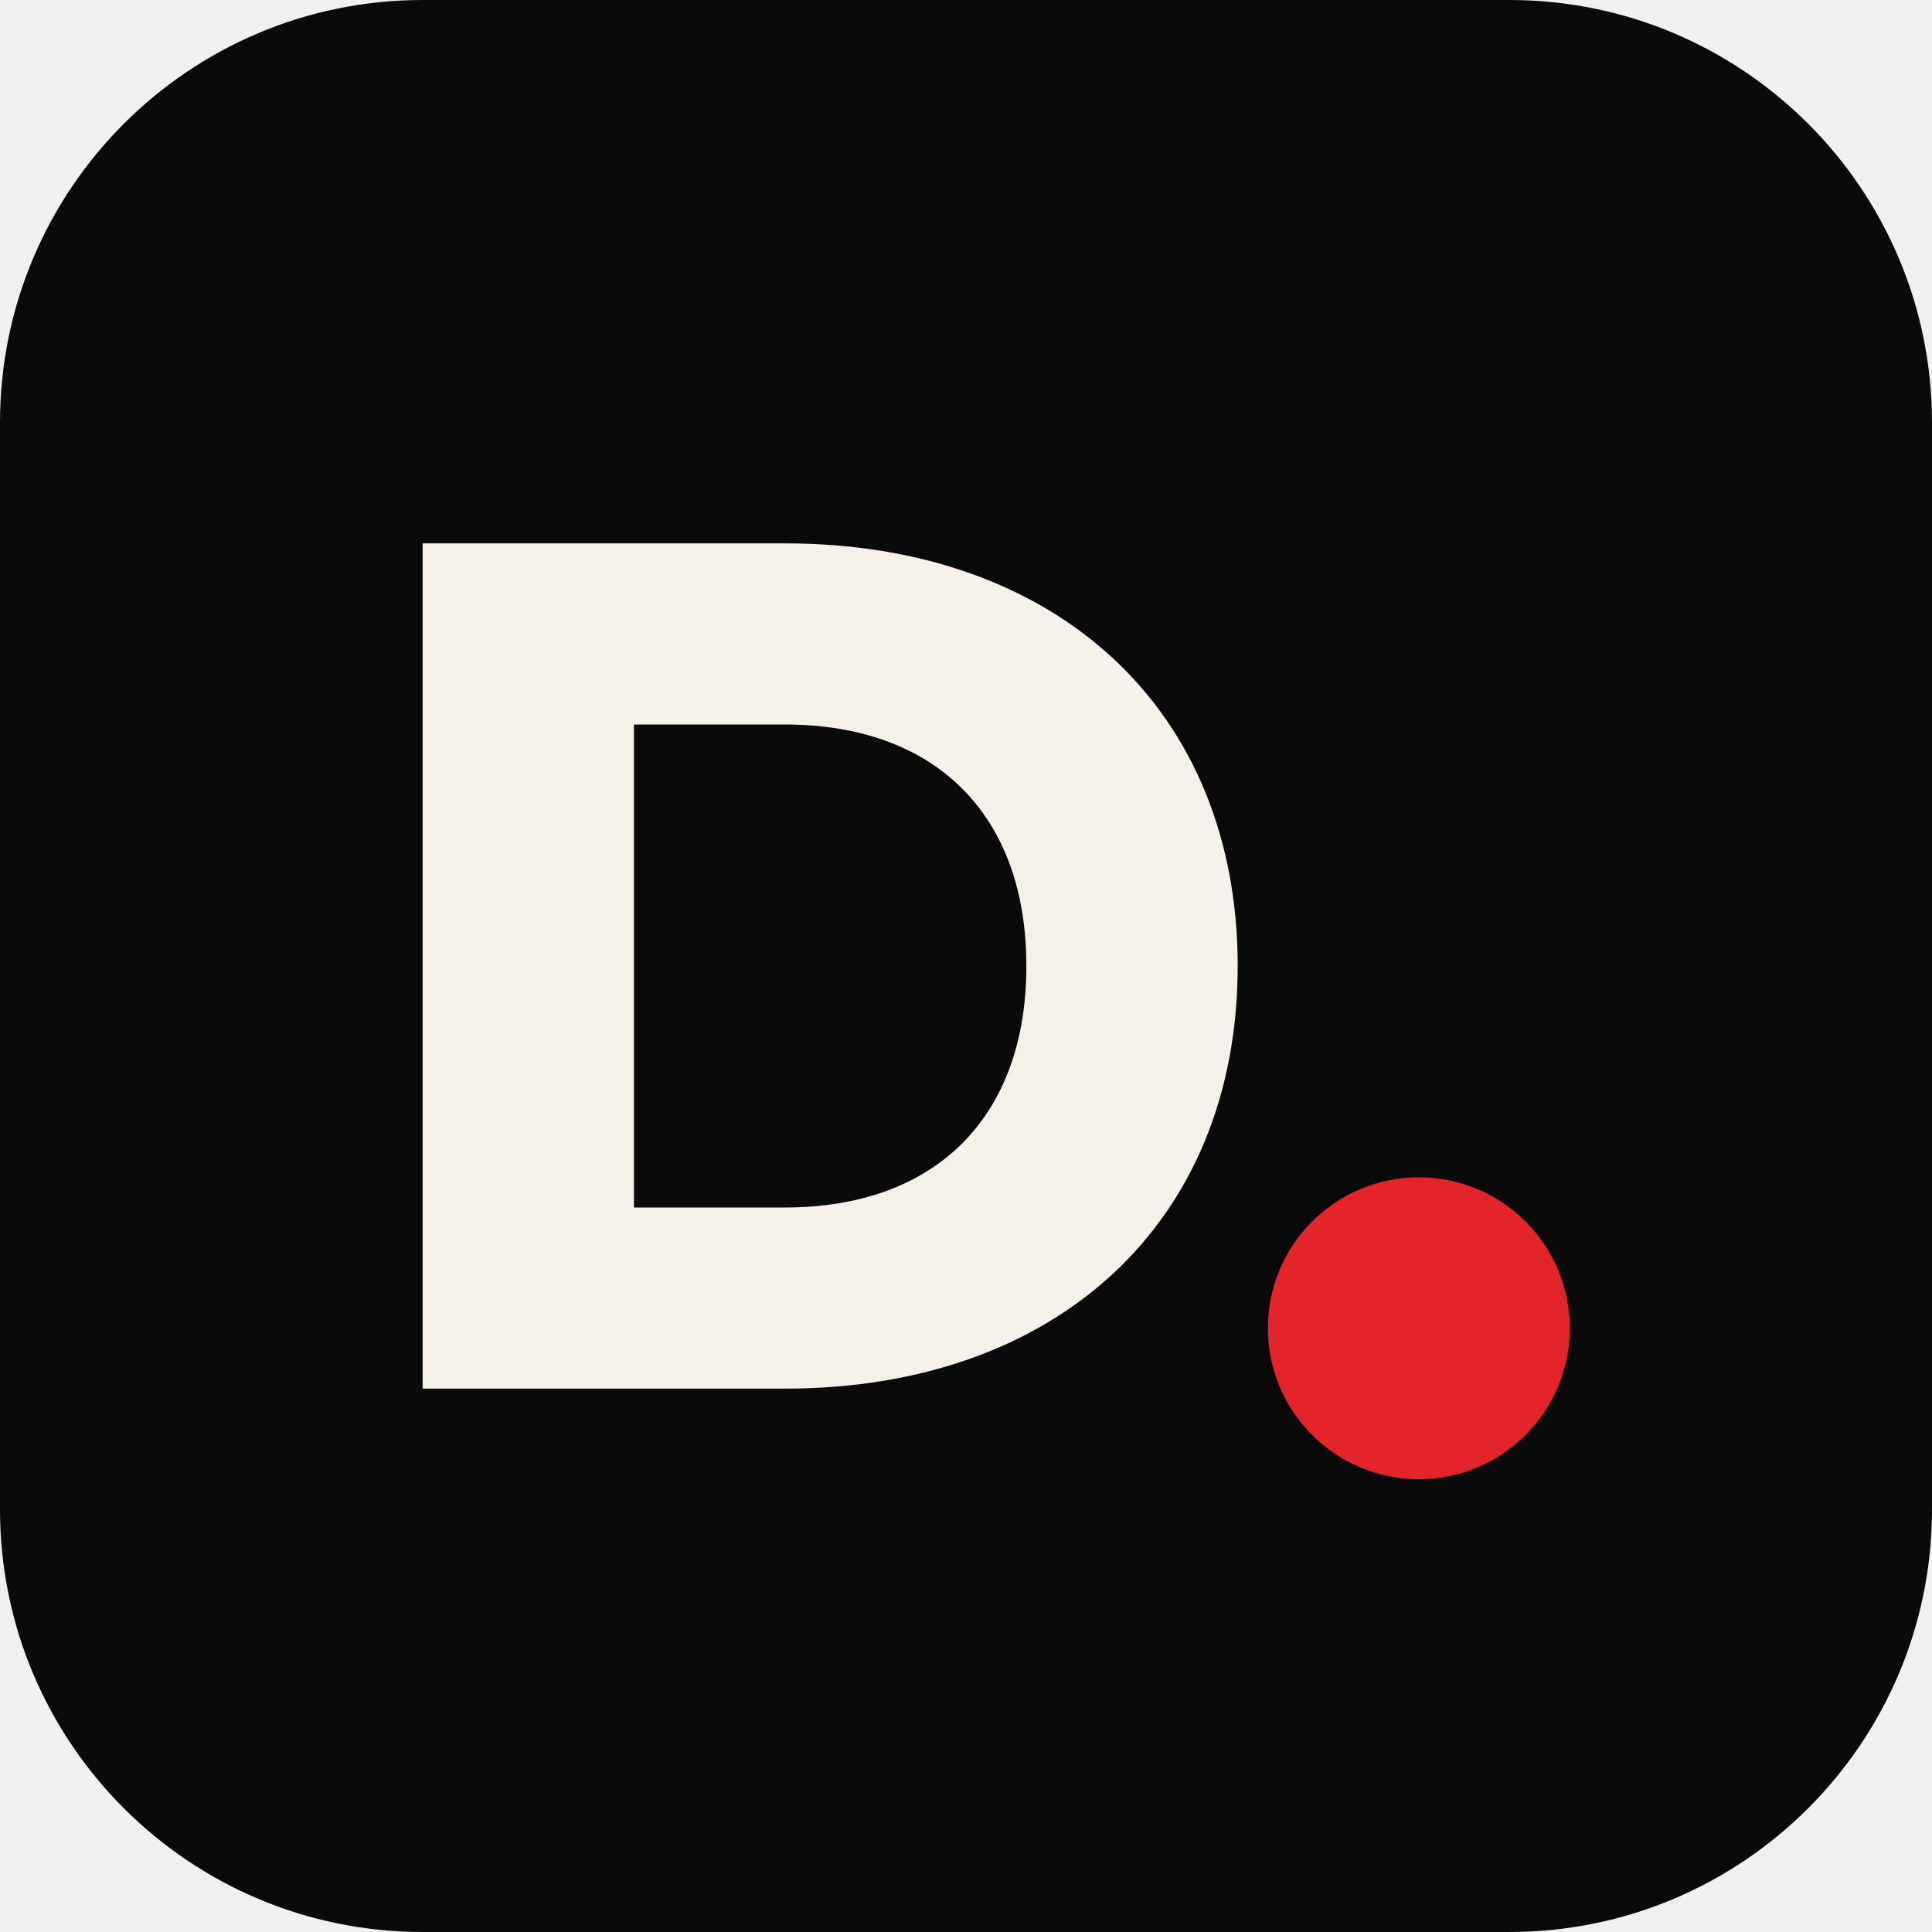
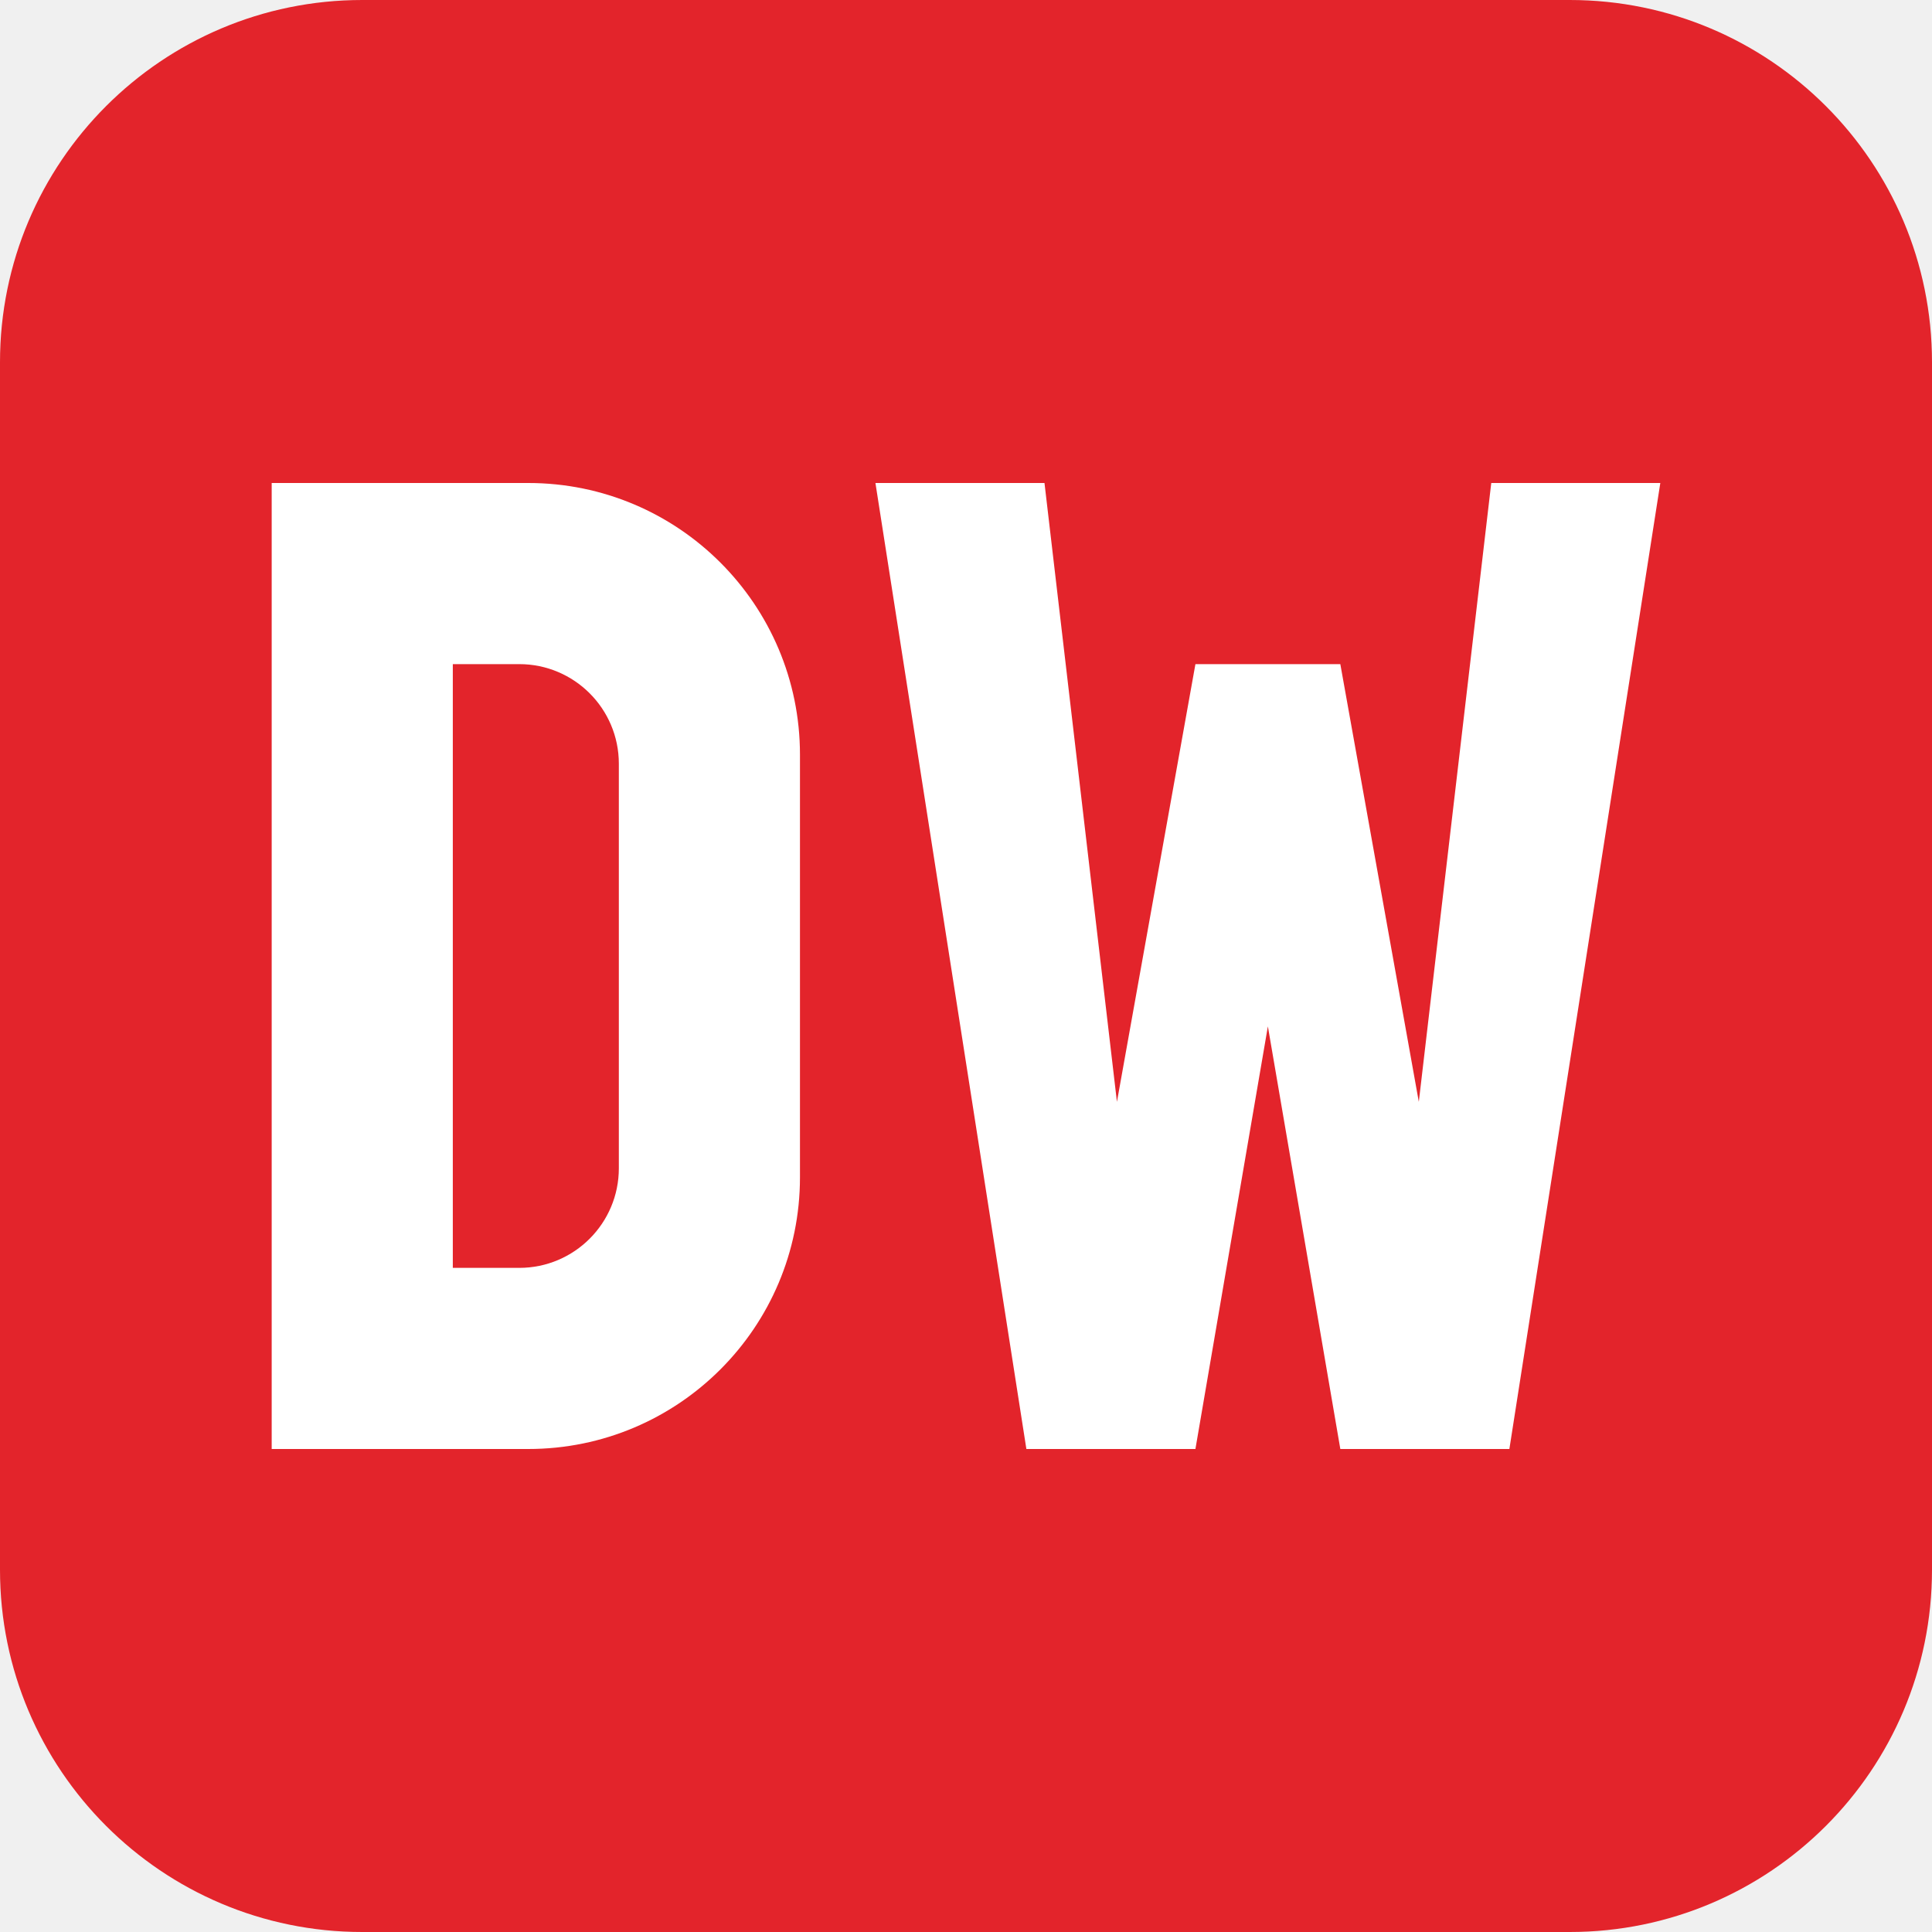
<svg xmlns="http://www.w3.org/2000/svg" viewBox="0 0 64 64">
-   <rect width="64" height="64" rx="14" fill="#0A0A0B" />
-   <path d="M14 46V18h12c9 0 15 5.5 15 14s-6 14-15 14H14zm7-6h5c5 0 8-3 8-8s-3-8-8-8h-5v16z" fill="#F5F1E8" />
-   <circle cx="47" cy="44" r="5" fill="#E3242B" />
+   <rect width="64" height="64" rx="12" fill="#E3242B" />
+   <path fill="#FFFFFF" fill-rule="evenodd" d="M9 16h8.5a9 9 0 0 1 9 9v14a9 9 0 0 1-9 9H9zM15 22v20h2.2a3.3 3.3 0 0 0 3.3-3.3V25.3a3.3 3.3 0 0 0-3.3-3.3z M29 16h5.6l2.4 20.5 2.6-14.5h4.8l2.6 14.5 2.4-20.5H55l-5 32h-5.6l-2.4-14-2.4 14H34z" />
</svg>
